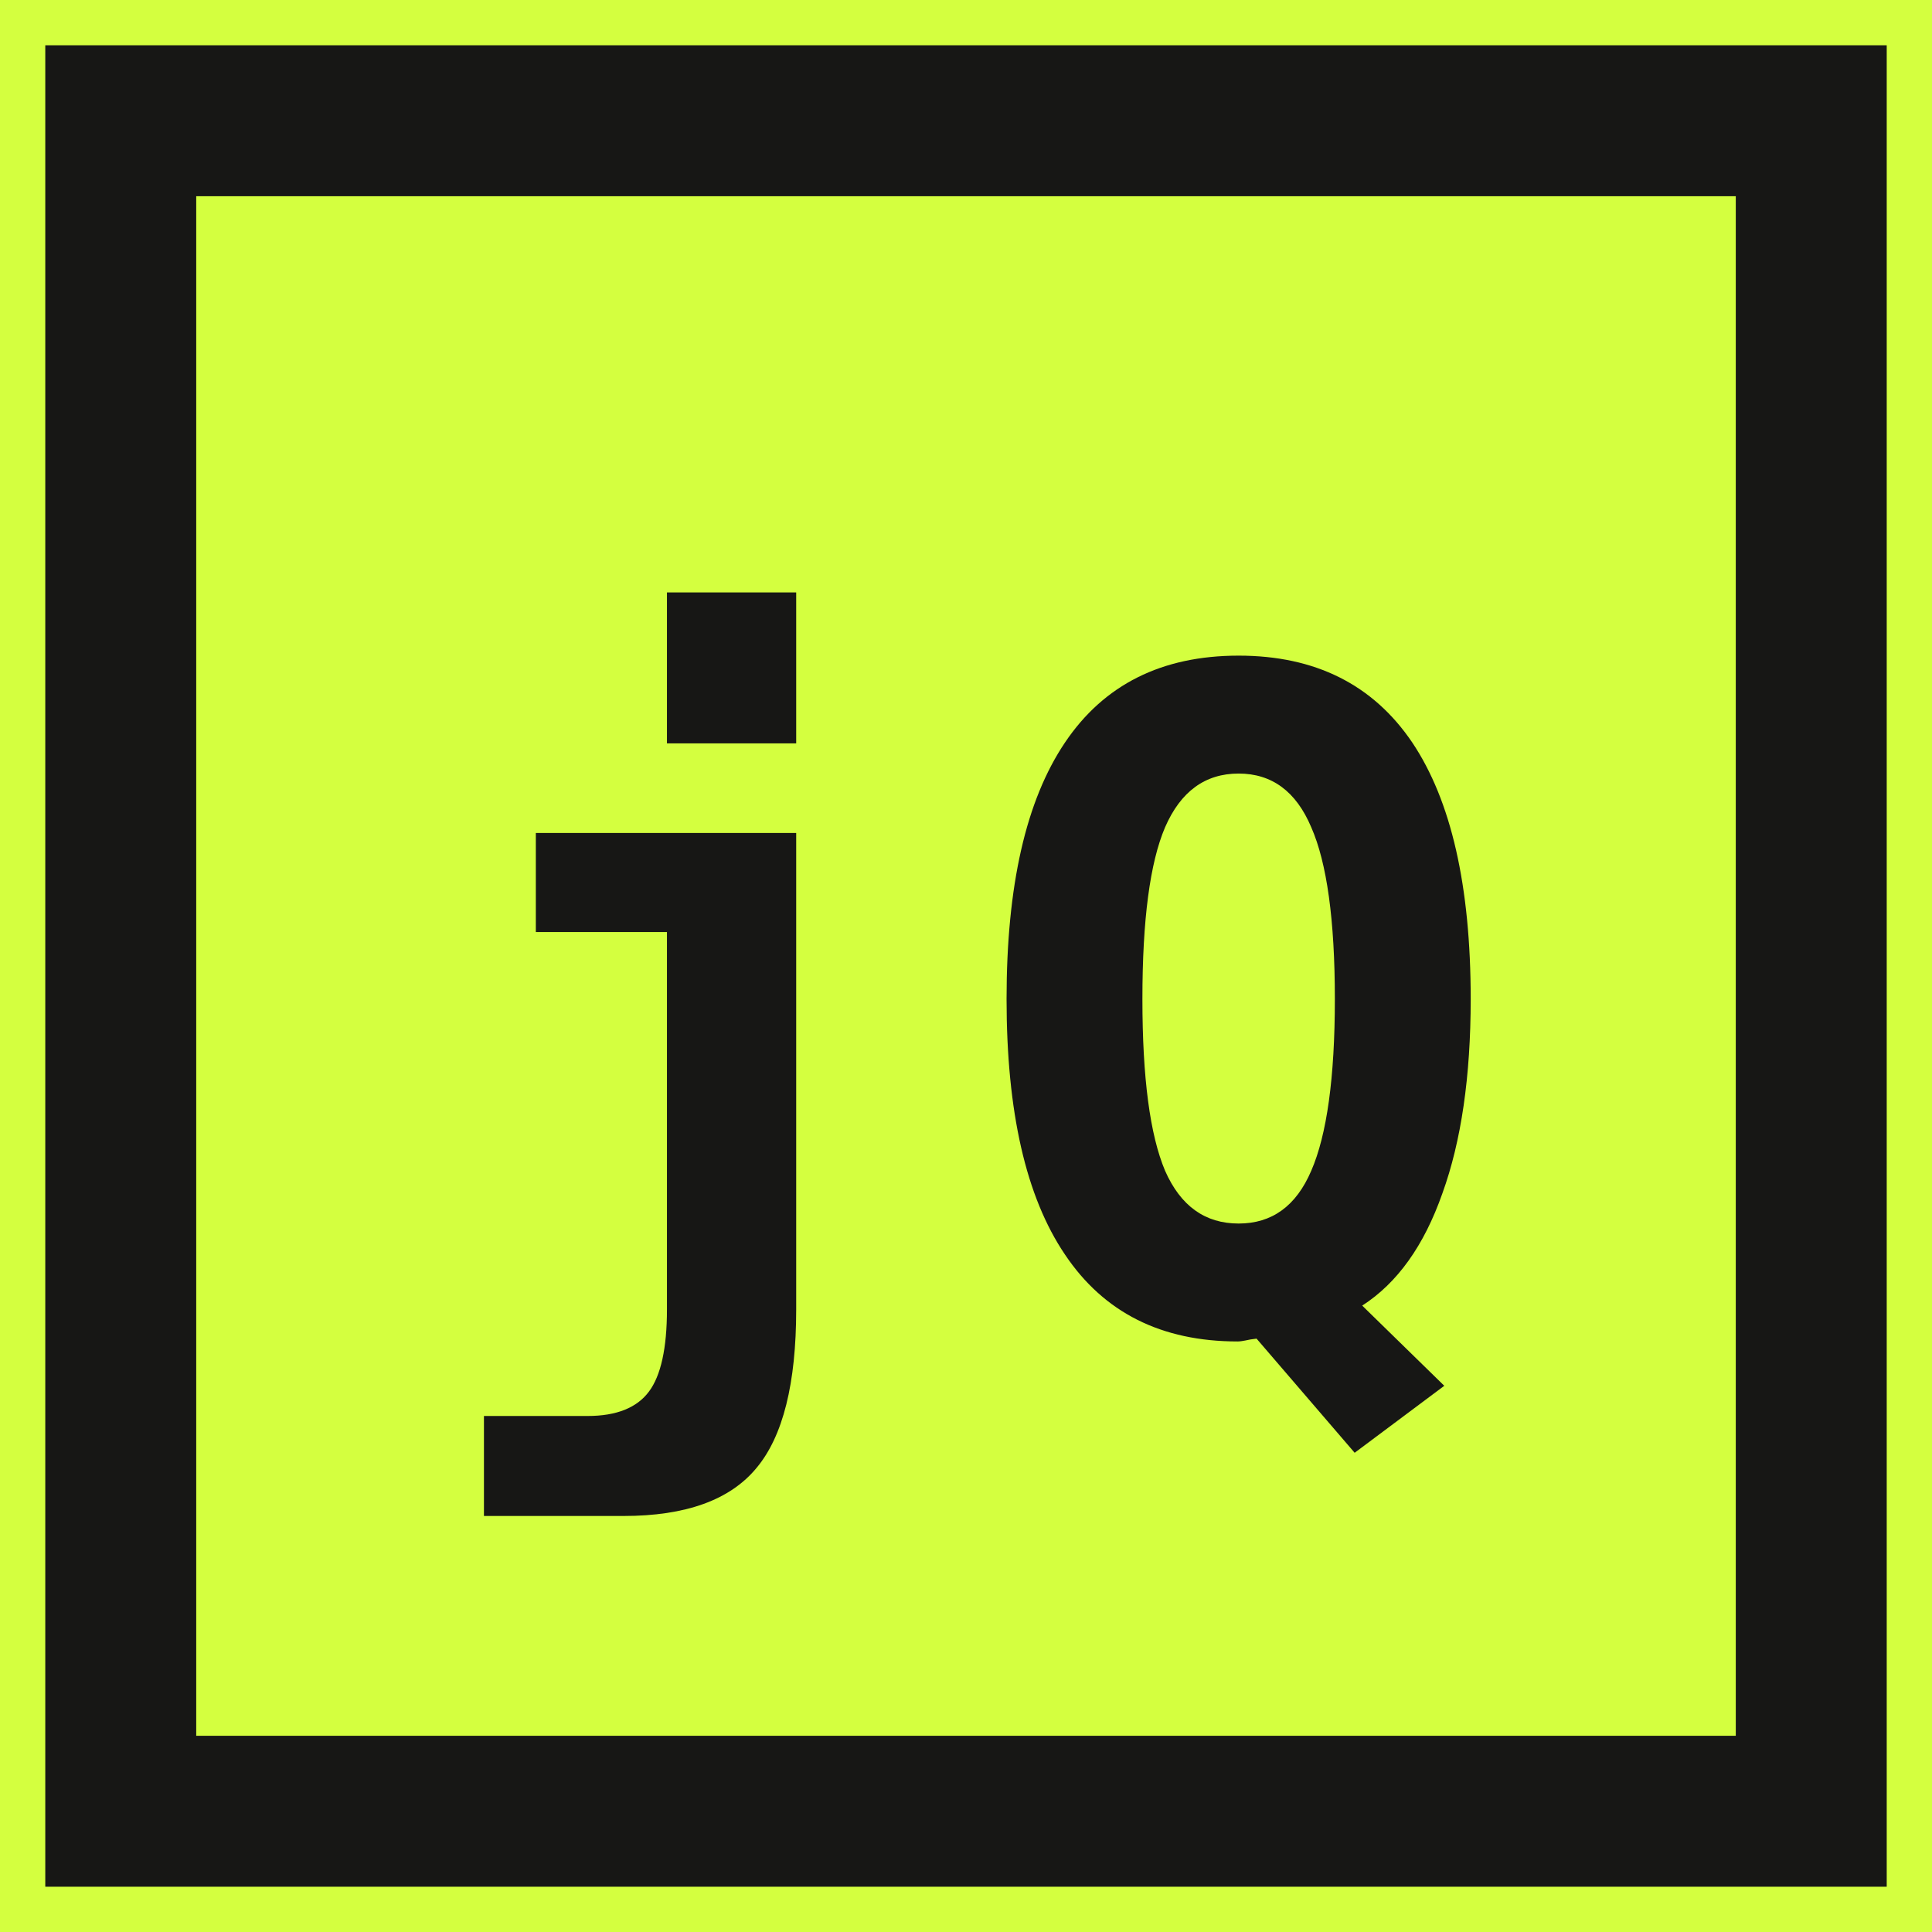
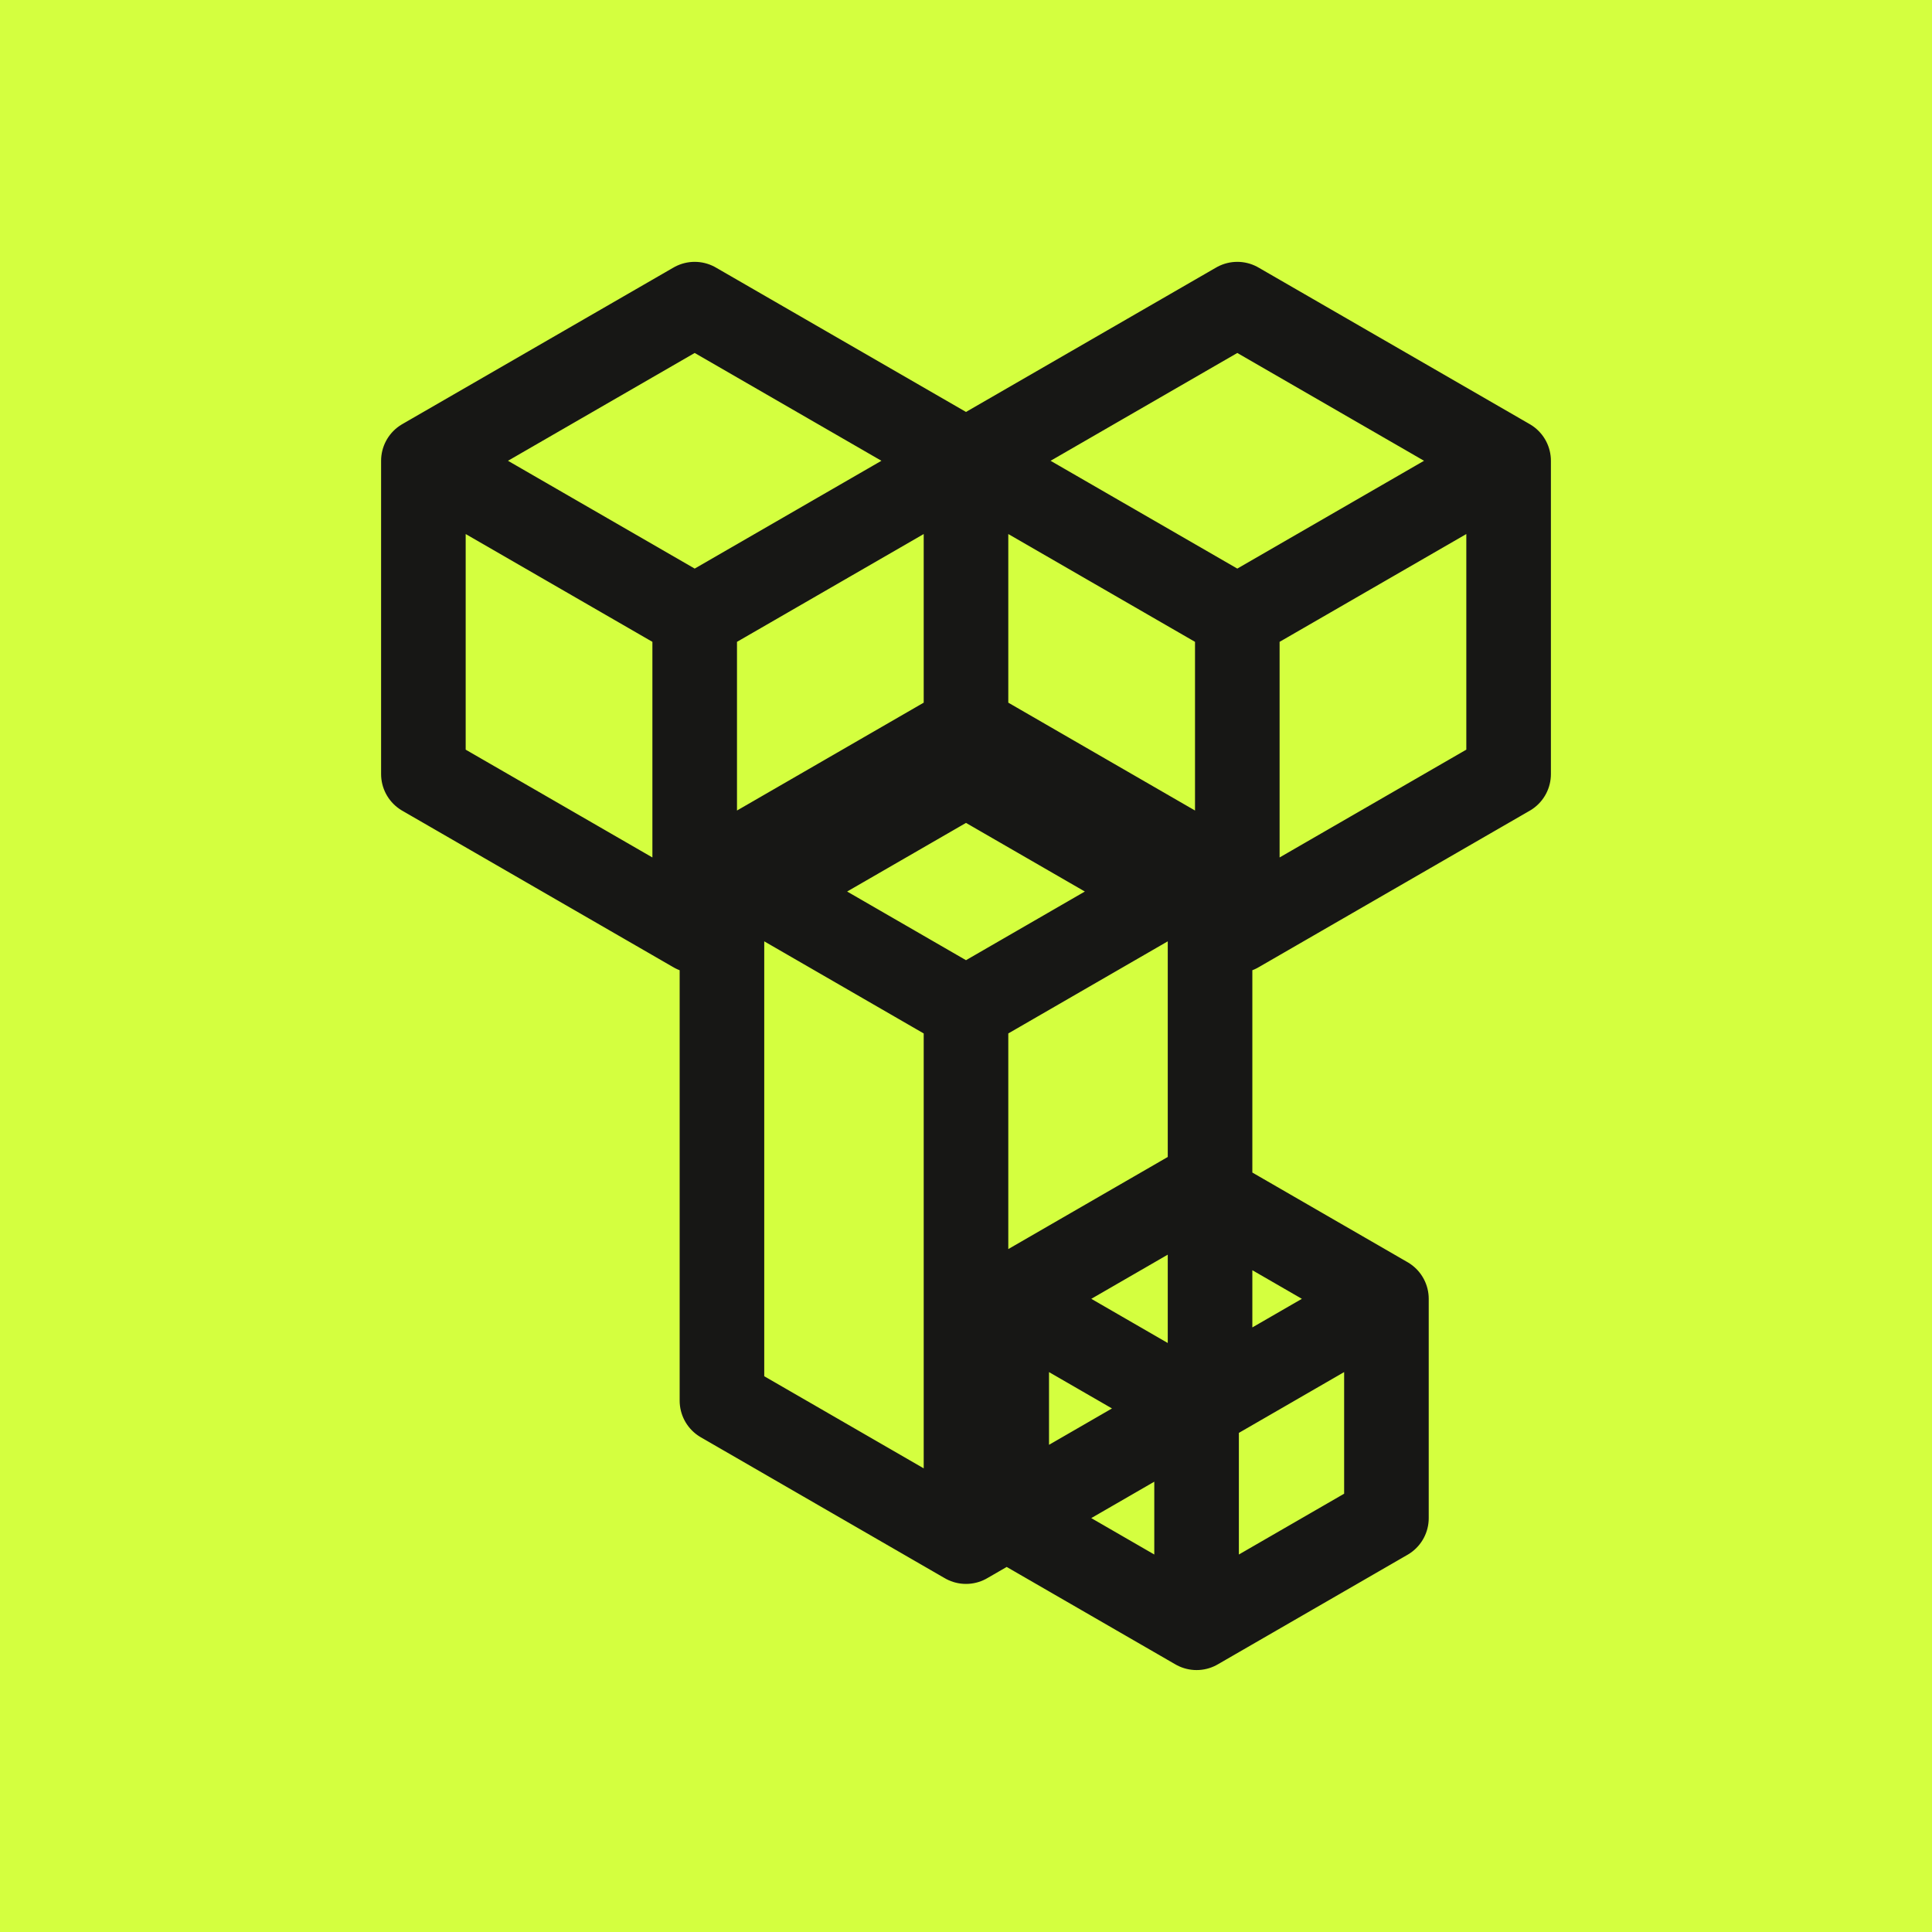
<svg xmlns="http://www.w3.org/2000/svg" viewBox="0 0 32 32">
  <rect width="32" height="32" fill="#d4ff3f" />
-   <rect x="2" y="2" width="28" height="28" fill="none" stroke="#171715" stroke-width="2.5" />
-   <text x="16" y="22" text-anchor="middle" font-family="ui-monospace,Menlo,monospace" font-weight="900" font-size="15" fill="#171715">jQ</text>
+   <g transform="translate(16.000,7.632) scale(5.189)">
+     <path d="M-0.866 -0.500 L0.000 0.000 M0.000 0.000 L-0.866 0.500 M-0.866 0.500 L-1.732 0.000 M-1.732 0.000 L-0.866 -0.500 M0.000 0.000 L0.000 1.000 M-0.866 0.500 L-0.866 1.500 M-1.732 0.000 L-1.732 1.000 M0.000 1.000 L-0.866 1.500 M-0.866 1.500 L-1.732 1.000 M0.866 -0.500 L1.732 0.000 M1.732 0.000 L0.866 0.500 M0.866 0.500 L0.000 0.000 M0.000 0.000 L0.866 -0.500 M1.732 0.000 L1.732 1.000 M0.866 0.500 L0.866 1.500 M0.000 0.000 L0.000 1.000 M1.732 1.000 L0.866 1.500 M0.866 1.500 L0.000 1.000 M0.000 0.850 L0.779 1.300 M0.779 1.300 L0.000 1.750 M0.000 1.750 L-0.779 1.300 M-0.779 1.300 L0.000 0.850 M0.779 1.300 L0.779 3.000 M0.000 1.750 L0.000 3.450 M-0.779 1.300 L-0.779 3.000 M0.779 3.000 L0.000 3.450 M0.000 3.450 L-0.779 3.000 M0.736 2.325 L1.342 2.675 M1.342 2.675 L0.736 3.025 M0.736 3.025 L0.130 2.675 M0.130 2.675 L0.736 2.325 M1.342 2.675 L1.342 3.375 M0.736 3.025 L0.736 3.725 M0.130 2.675 L0.130 3.375 M1.342 3.375 L0.736 3.725 M0.736 3.725 L0.130 3.375" fill="none" stroke="#171715" stroke-width="0.270" stroke-linecap="round" stroke-linejoin="round" />
+   </g>
</svg>
